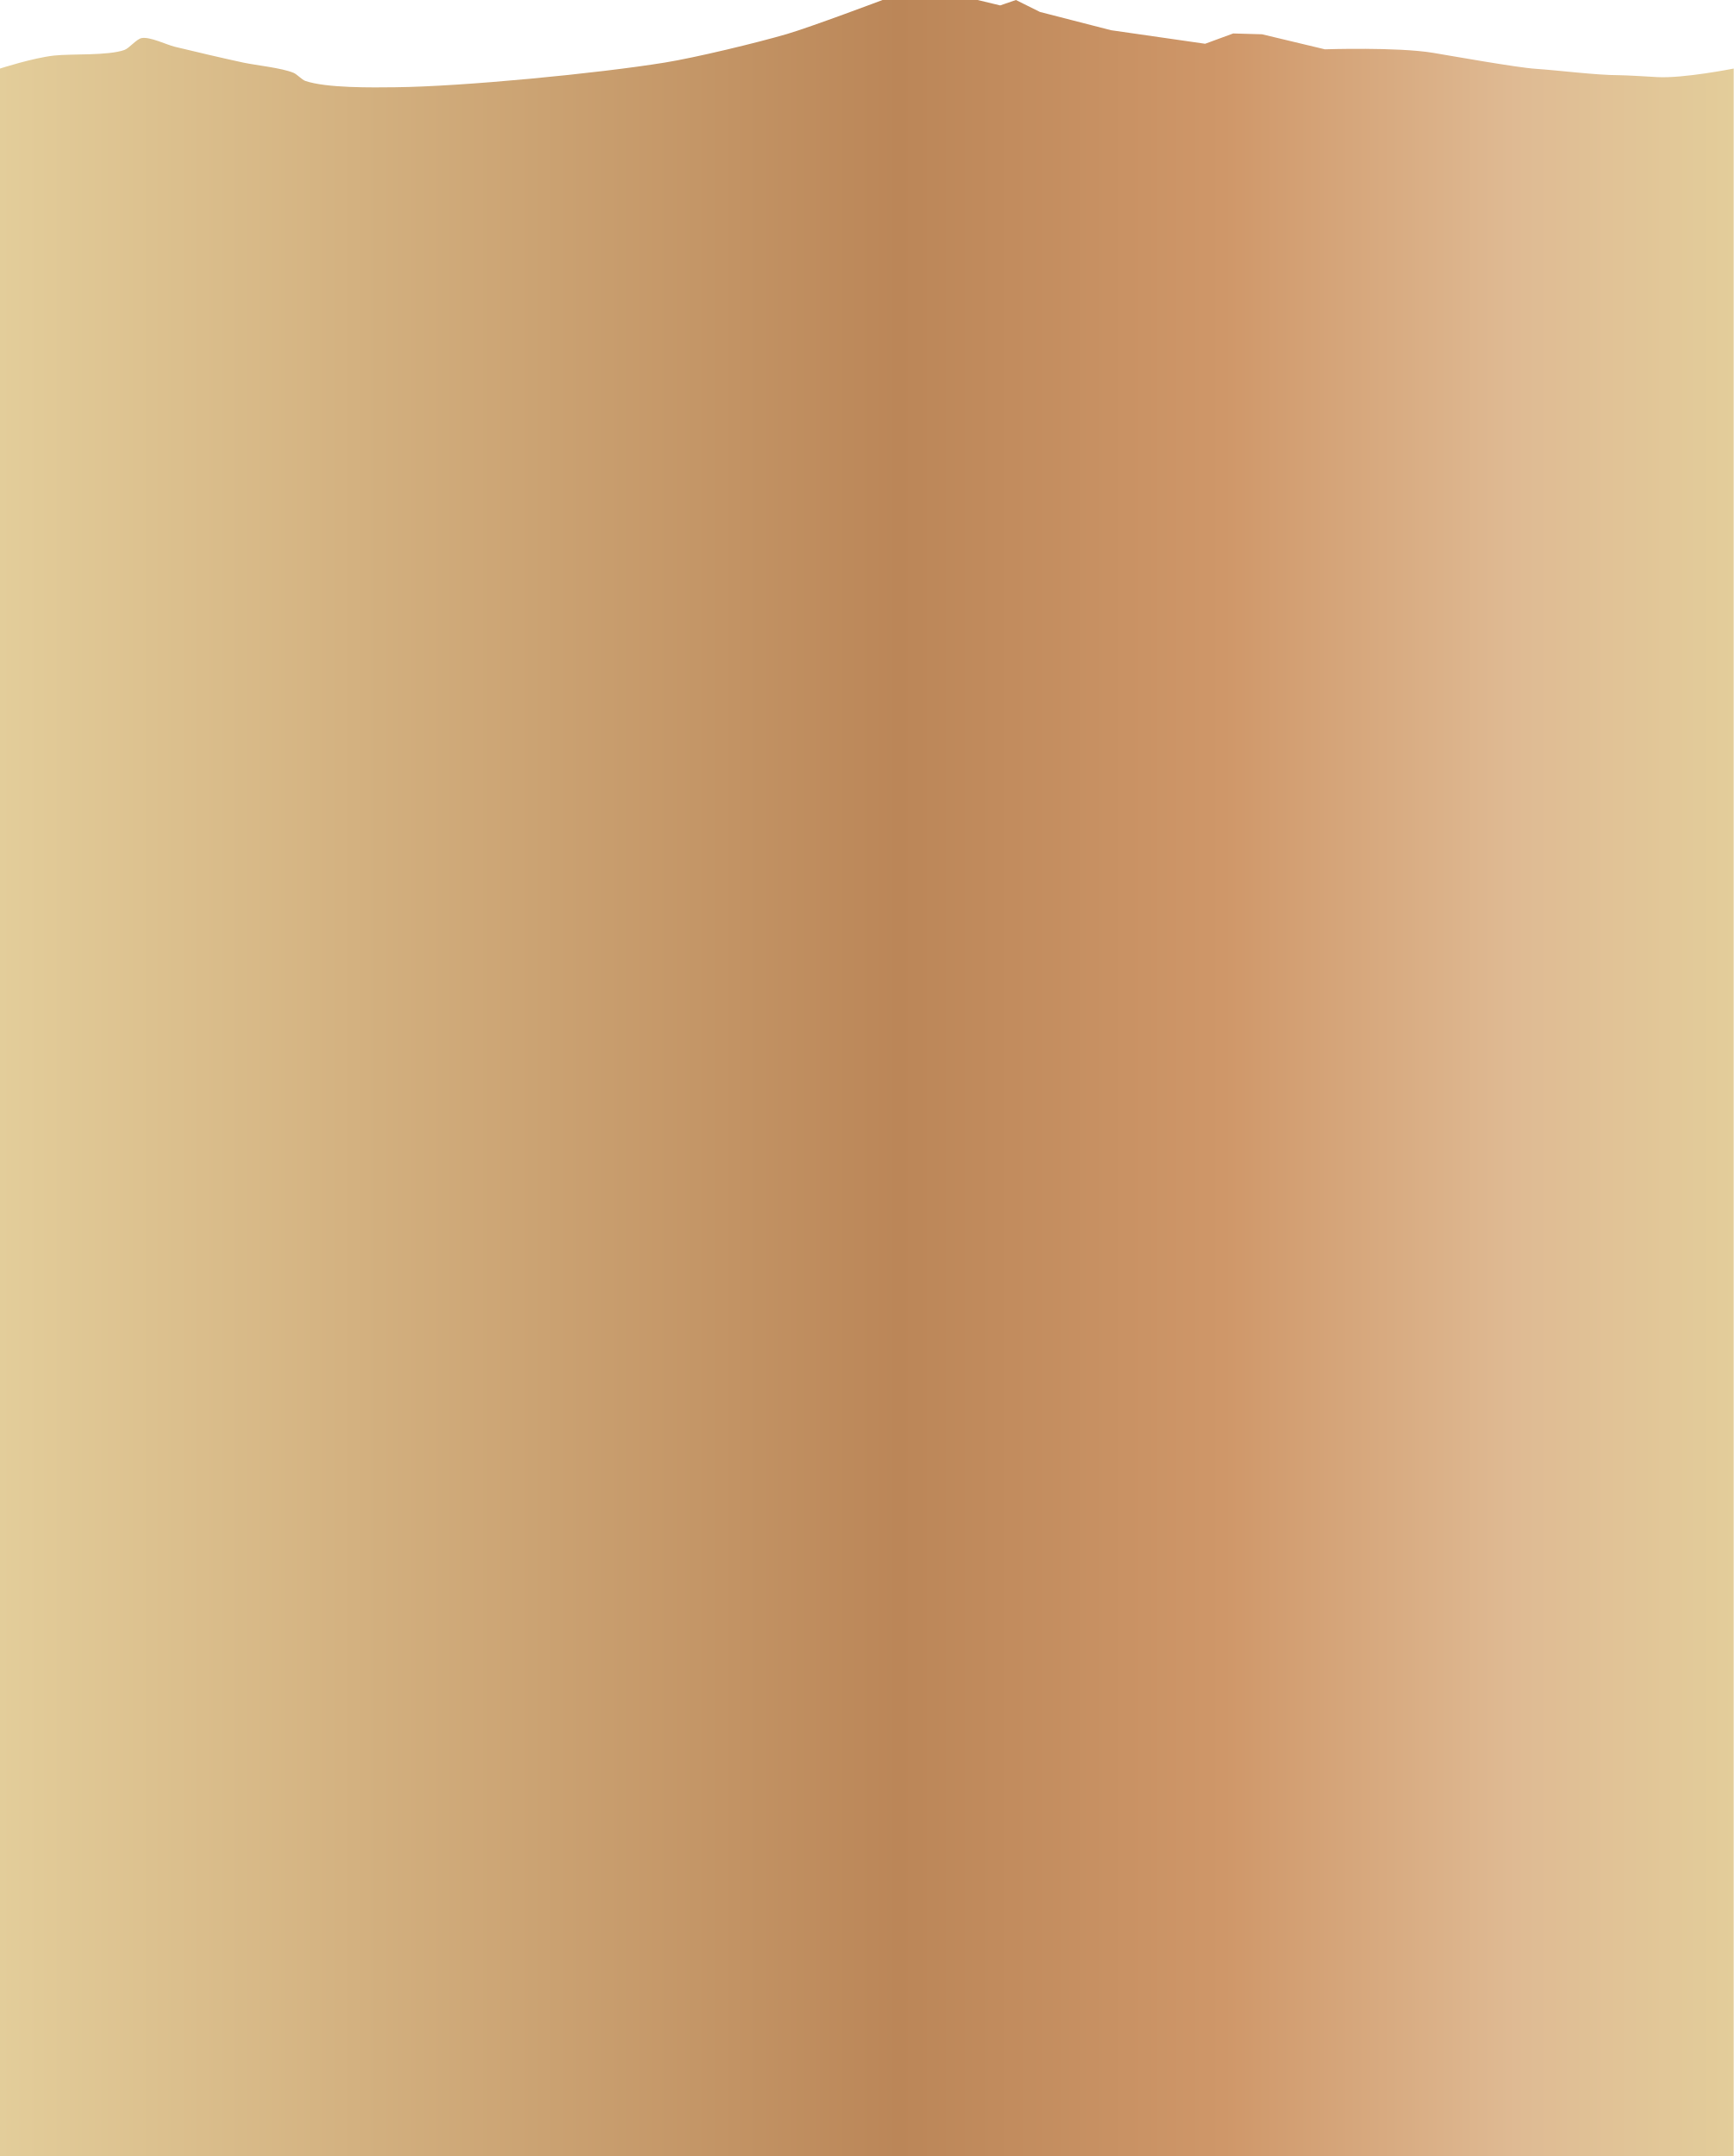
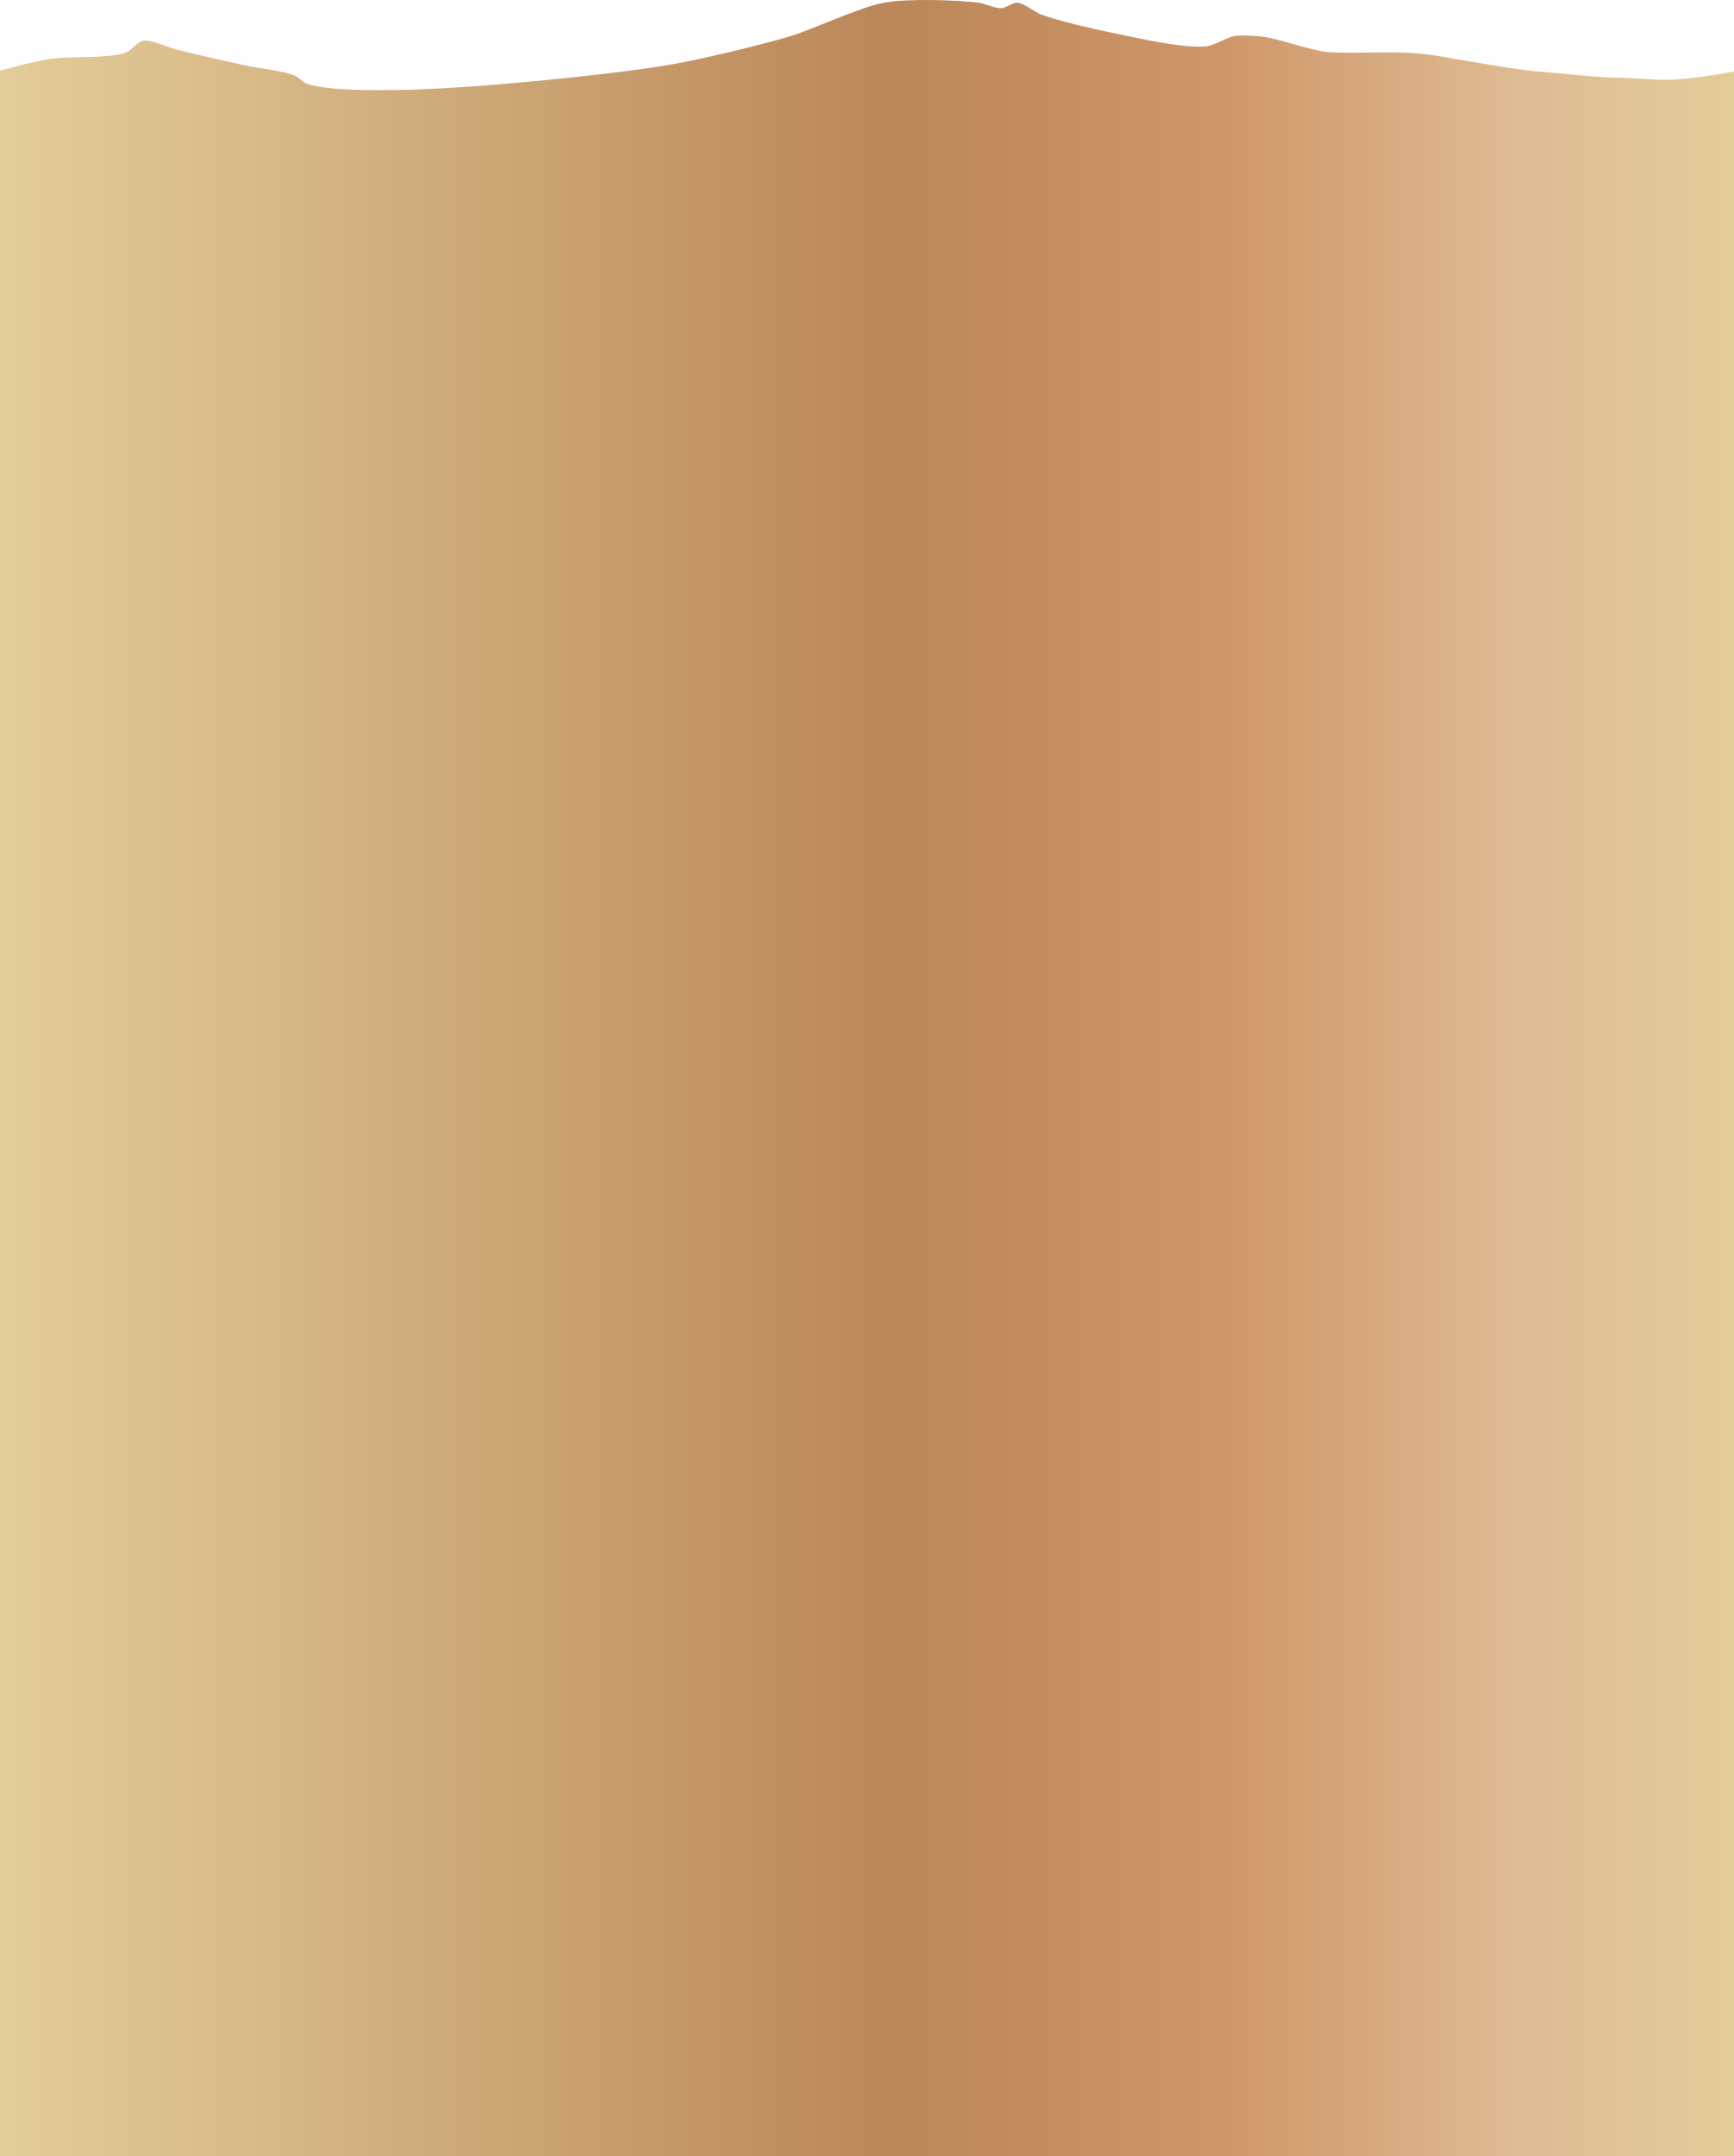
- <svg xmlns="http://www.w3.org/2000/svg" version="1.1" x="0px" y="0px" width="1280px" height="1591.4px" viewBox="0 0 1280 1591.4" enable-background="new 0 0 1280 1591.4" xml:space="preserve">
+ <svg xmlns="http://www.w3.org/2000/svg" version="1.1" id="Layer_1" x="0px" y="0px" width="1280px" height="1591.391px" viewBox="0 0 1280 1591.391" enable-background="new 0 0 1280 1591.391" xml:space="preserve">
  <g id="Layer_2">
</g>
-   <g id="Layer_1">
-     <linearGradient id="SVGID_1_" gradientUnits="userSpaceOnUse" x1="5.853271e-06" y1="795.695" x2="1280" y2="795.695">
-       <stop offset="0" style="stop-color:#E3CD9A" />
-       <stop offset="0.518" style="stop-color:#BB8658" />
-       <stop offset="0.706" style="stop-color:#CF9769" />
-       <stop offset="0.874" style="stop-color:#DFBA93" />
-       <stop offset="1" style="stop-color:#E3CD9A" />
-     </linearGradient>
-     <path fill="url(#SVGID_1_)" d="M0,50.6c0,0,24.4-7.9,40-9.6c12.9-1.4,39.6,0.2,51.8-4.1c3.7-1.3,8.9-8.1,12.8-8.8   c6.2-1.1,18.3,4.9,24.4,6.4c12.6,3.1,37.9,9,50.6,11.7c9.3,2,28.5,3.9,37.2,7.6c2.4,1,6.1,5,8.5,5.9c15.7,5.4,49.8,4.9,66.5,4.7   c49.9-0.5,149.6-10.2,198.9-18.2c22.9-3.7,68.1-14.6,90.3-21.1c18-5.3,70.8-25.2,70.8-25.2h69.5l17.1,4.1L750,0l17.7,8.8l52.5,13.5   l69.5,10l20.7-7.6l21.3,0.6l46.4,11.1c0,0,53.2-1.8,79.9,2.6c13.2,2.2,62.5,11,75.9,11.8c16.4,1.1,44.7,4.7,61.2,4.7   c5,0,23.3,1.1,28.3,1.4c19.4,1.1,56.5-6.3,56.5-6.3l0,1540.8l-1280,0V50.6z" />
-   </g>
+   <linearGradient id="SVGID_1_" gradientUnits="userSpaceOnUse" x1="-1659" y1="-200.413" x2="-377" y2="-200.413" gradientTransform="matrix(1 0 0 1 1658 997.3911)">
+     <stop offset="0" style="stop-color:#E3CD9A" />
+     <stop offset="0.518" style="stop-color:#BB8658" />
+     <stop offset="0.706" style="stop-color:#CF9769" />
+     <stop offset="0.874" style="stop-color:#DFBA93" />
+     <stop offset="1" style="stop-color:#E3CD9A" />
+   </linearGradient>
+   <path fill="url(#SVGID_1_)" d="M-1,52.564c0,0,26.403-7.929,41.962-9.587c12.927-1.378,39.636,0.197,51.848-4.102  c3.695-1.301,8.935-8.128,12.81-8.79c6.229-1.064,18.273,4.928,24.399,6.446c12.607,3.124,37.932,8.951,50.628,11.72  c9.275,2.023,28.505,3.934,37.209,7.618c2.401,1.016,6.072,5.003,8.54,5.86c15.675,5.442,49.822,4.86,66.488,4.688  c49.935-0.516,149.608-10.205,198.854-18.166c22.905-3.703,68.065-14.57,90.277-21.096c18.041-5.301,52.285-21.828,70.758-25.198  c17.102-3.12,52.274-2.044,69.538,0c4.361,0.516,12.694,4.331,17.079,4.102c3.069-0.16,8.522-4.288,11.59-4.102  c4.929,0.299,13.061,7.067,17.689,8.79c12.69,4.723,39.179,10.829,52.458,13.478c17.223,3.435,52.073,11.8,69.538,9.962  c5.493-0.578,15.288-6.726,20.739-7.618c5.269-0.863,16.056-0.114,21.349,0.586c11.816,1.564,34.5,9.932,46.359,11.134  c19.884,2.015,53.197-1.796,79.9,2.622c13.198,2.184,62.546,10.962,75.907,11.843c16.431,1.083,44.729,4.666,61.198,4.666  c5.032,0,23.318,1.147,28.342,1.436c19.369,1.114,56.541-6.302,56.541-6.302v1541.403H-1V52.564z" />
</svg>
